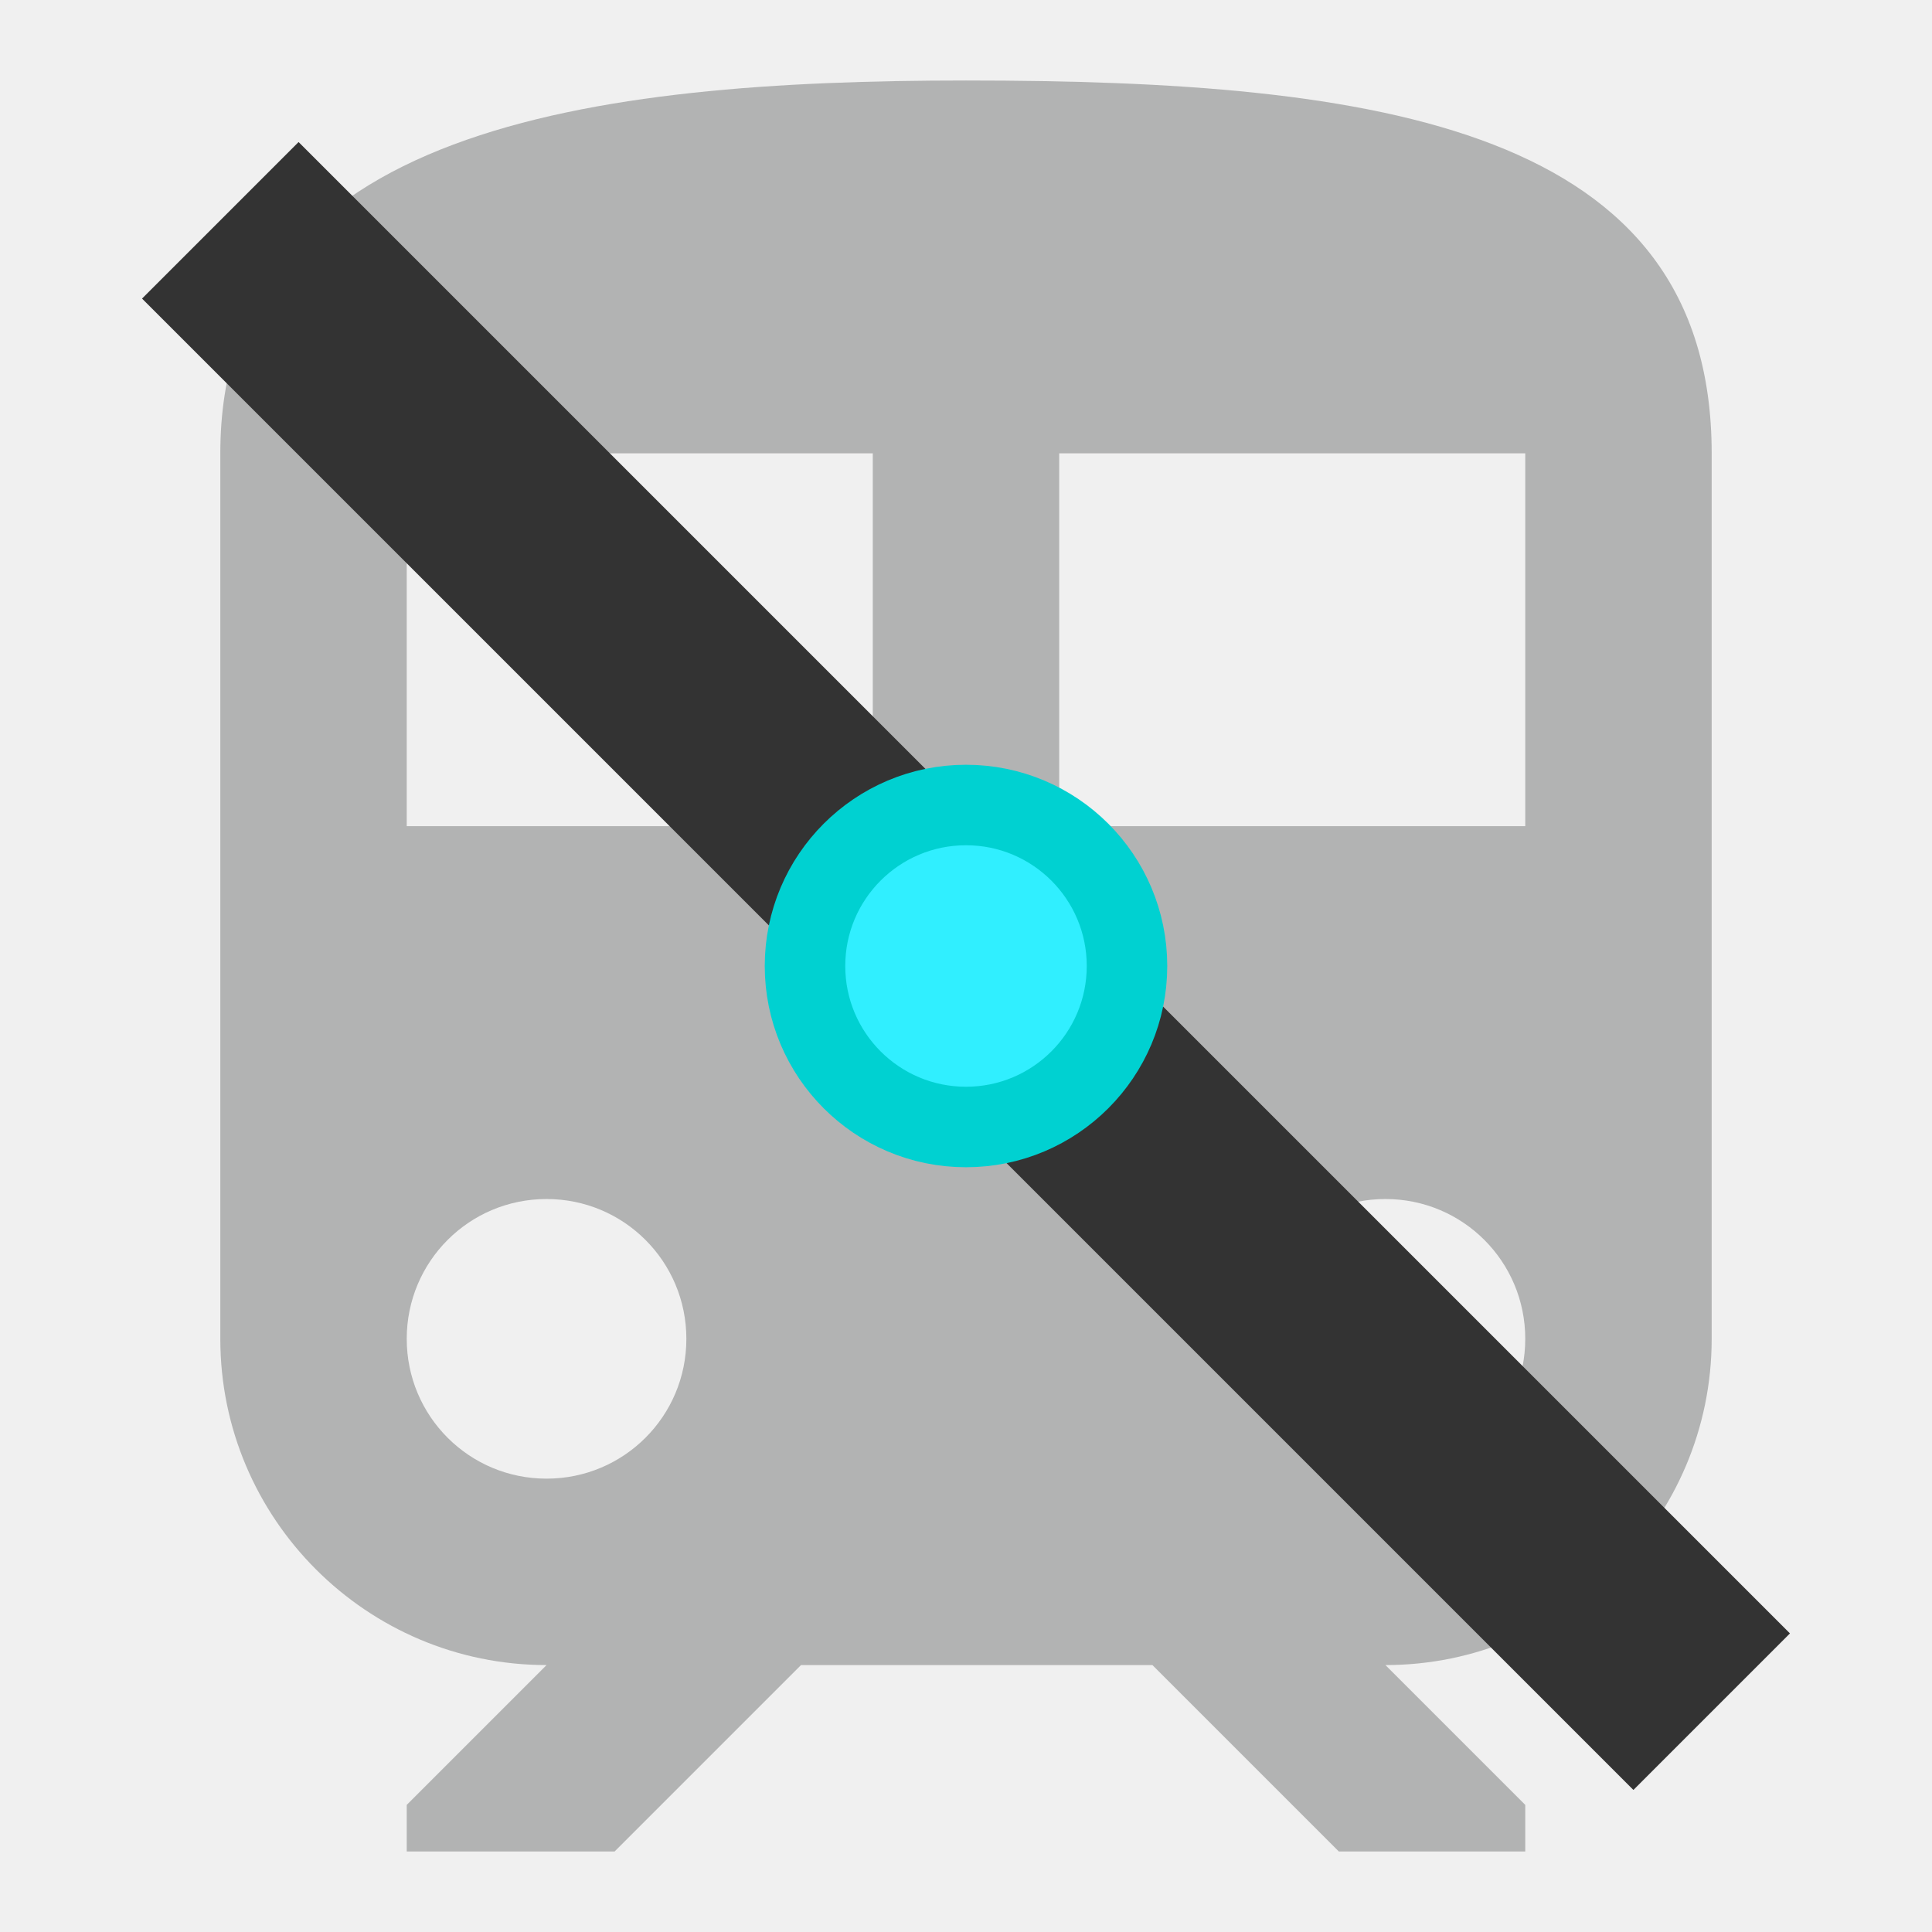
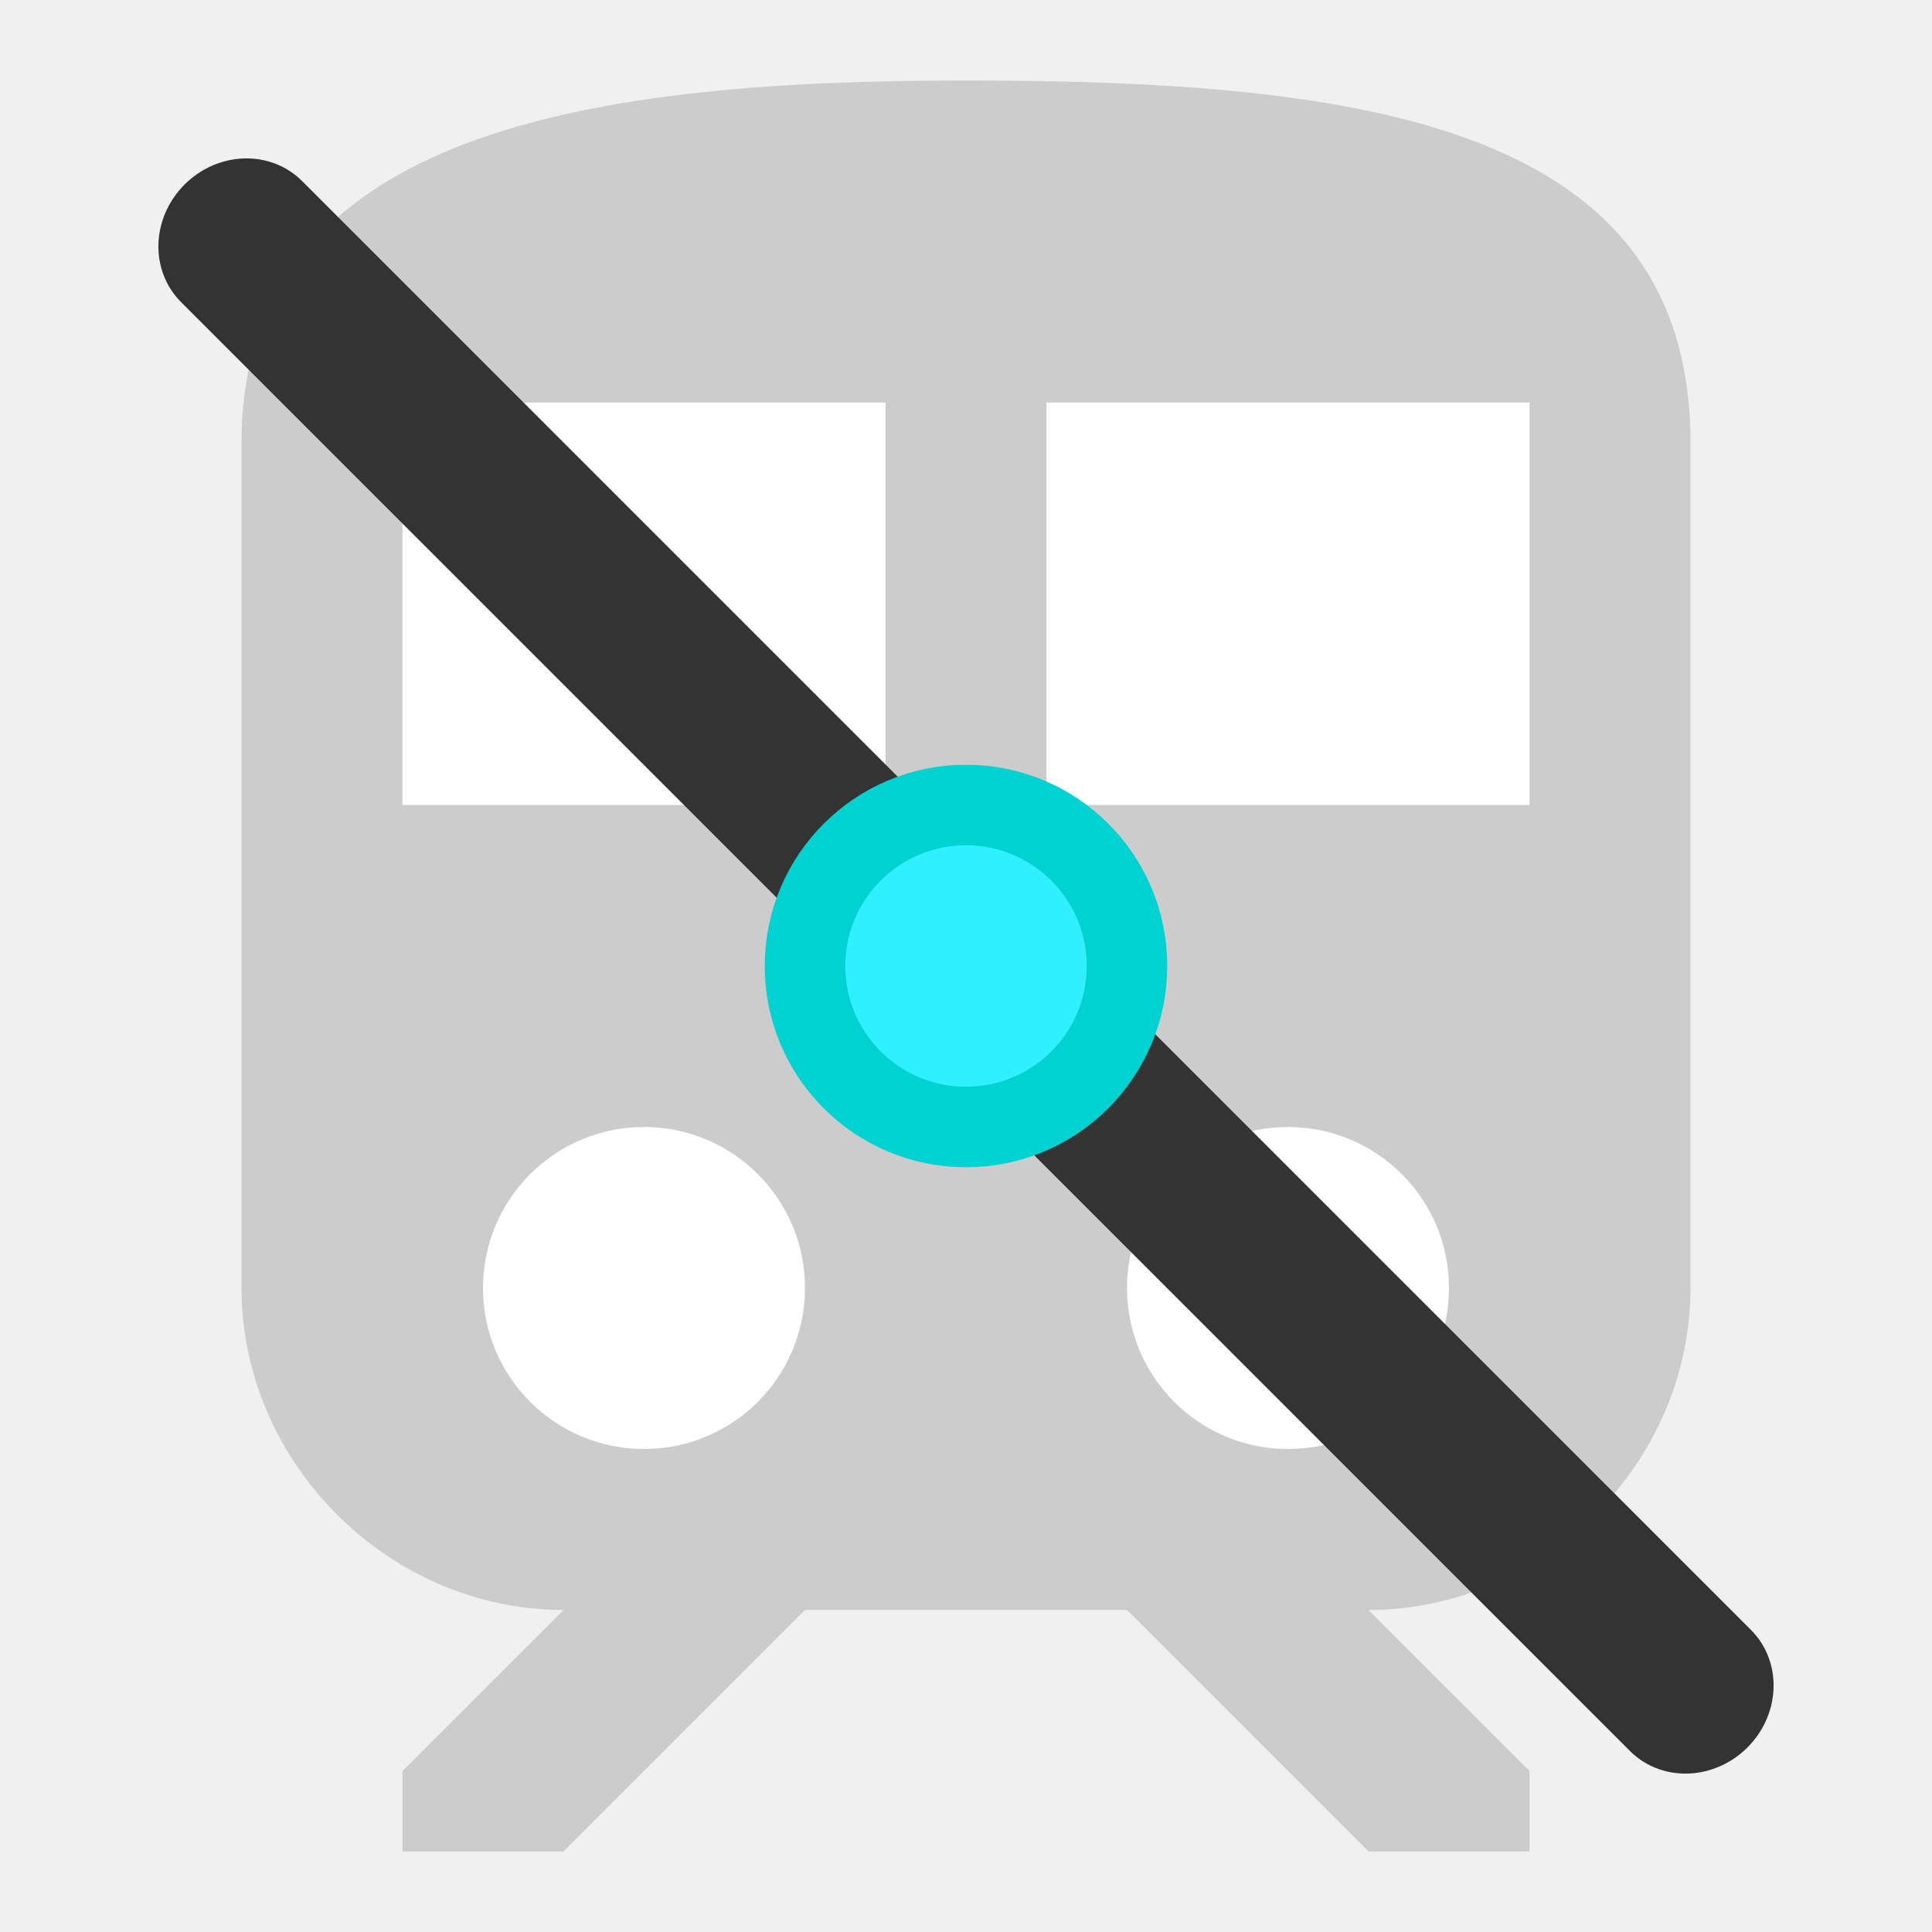
- <svg xmlns="http://www.w3.org/2000/svg" width="100%" height="100%" viewBox="0 0 24 24" version="1.1" xml:space="preserve" style="fill-rule:evenodd;clip-rule:evenodd;stroke-linejoin:round;stroke-miterlimit:1.5;">
-   <g transform="matrix(1,0,0,1,-30,0)">
-     <g id="Artboard1" transform="matrix(1,0,0,1,30,0)">
-       <rect x="0" y="0" width="24" height="24" style="fill:none;" />
-       <g transform="matrix(1.15789,0,0,1.15789,-1.89474,-1.31579)">
-         <path d="M12,2C8,2 4,2.5 4,6L4,15.5C4,17.43 5.57,19 7.5,19L6,20.5L6,21L8.23,21L10.23,19L14,19L16,21L18,21L18,20.5L16.5,19C18.43,19 20,17.43 20,15.5L20,6C20,2.5 16.42,2 12,2ZM7.5,17C6.67,17 6,16.33 6,15.5C6,14.67 6.67,14 7.5,14C8.33,14 9,14.67 9,15.5C9,16.33 8.33,17 7.5,17ZM11,10L6,10L6,6L11,6L11,10ZM13,10L13,6L18,6L18,10L13,10ZM16.5,17C15.67,17 15,16.33 15,15.5C15,14.67 15.67,14 16.5,14C17.33,14 18,14.67 18,15.5C18,16.33 17.33,17 16.5,17Z" style="fill:rgb(178,179,179);fill-rule:nonzero;" />
-       </g>
-       <g transform="matrix(1.04489,0.0448916,0.0448916,1.04489,-63.7709,-3.7709)">
-         <path d="M63.5,3.5L80.5,20.5" style="fill:none;stroke:rgb(51,51,51);stroke-width:2.75px;" />
+ <svg xmlns="http://www.w3.org/2000/svg" width="100%" height="100%" viewBox="0 0 24 24" version="1.1" xml:space="preserve" style="fill-rule:evenodd;clip-rule:evenodd;stroke-linecap:round;stroke-linejoin:round;stroke-miterlimit:1.5;">
+   <g>
+     <g>
+       <path d="M12,1C7.5,1 3,1.562 3,5.5L3,16C3,18.171 4.829,20 7,20L5,22L5,23L7,23L10,20L14,20L17,23L19,23L19,22L17,20C19.171,20 21,18.171 21,16L21,5.5C21,1.562 16.973,1 12,1Z" style="fill:rgb(204,204,204);fill-rule:nonzero;" />
+       <circle cx="8" cy="16" r="2" style="fill:white;" />
+       <circle cx="16" cy="16" r="2" style="fill:white;" />
+       <rect x="5" y="5" width="6" height="5" style="fill:white;" />
+       <rect x="13" y="5" width="6" height="5" style="fill:white;" />
+     </g>
+     <g id="oecenter">
+       <g transform="matrix(1.09191,-0.0330873,-0.0330873,1.09191,-66.2205,1.27936)">
+         <path d="M63.5,3.5L80.5,20.5" style="fill:none;stroke:rgb(51,51,51);stroke-width:1.89px;" />
      </g>
      <g transform="matrix(2,0,0,2,-66,-4)">
-         <circle cx="39" cy="8" r="1" style="fill:rgb(48,239,255);stroke:rgb(0,209,209);stroke-width:0.5px;" />
+         <circle cx="39" cy="8" r="1" style="fill:rgb(48,239,255);stroke:rgb(0,209,209);stroke-width:0.5px;stroke-linecap:butt;" />
      </g>
    </g>
  </g>
</svg>
